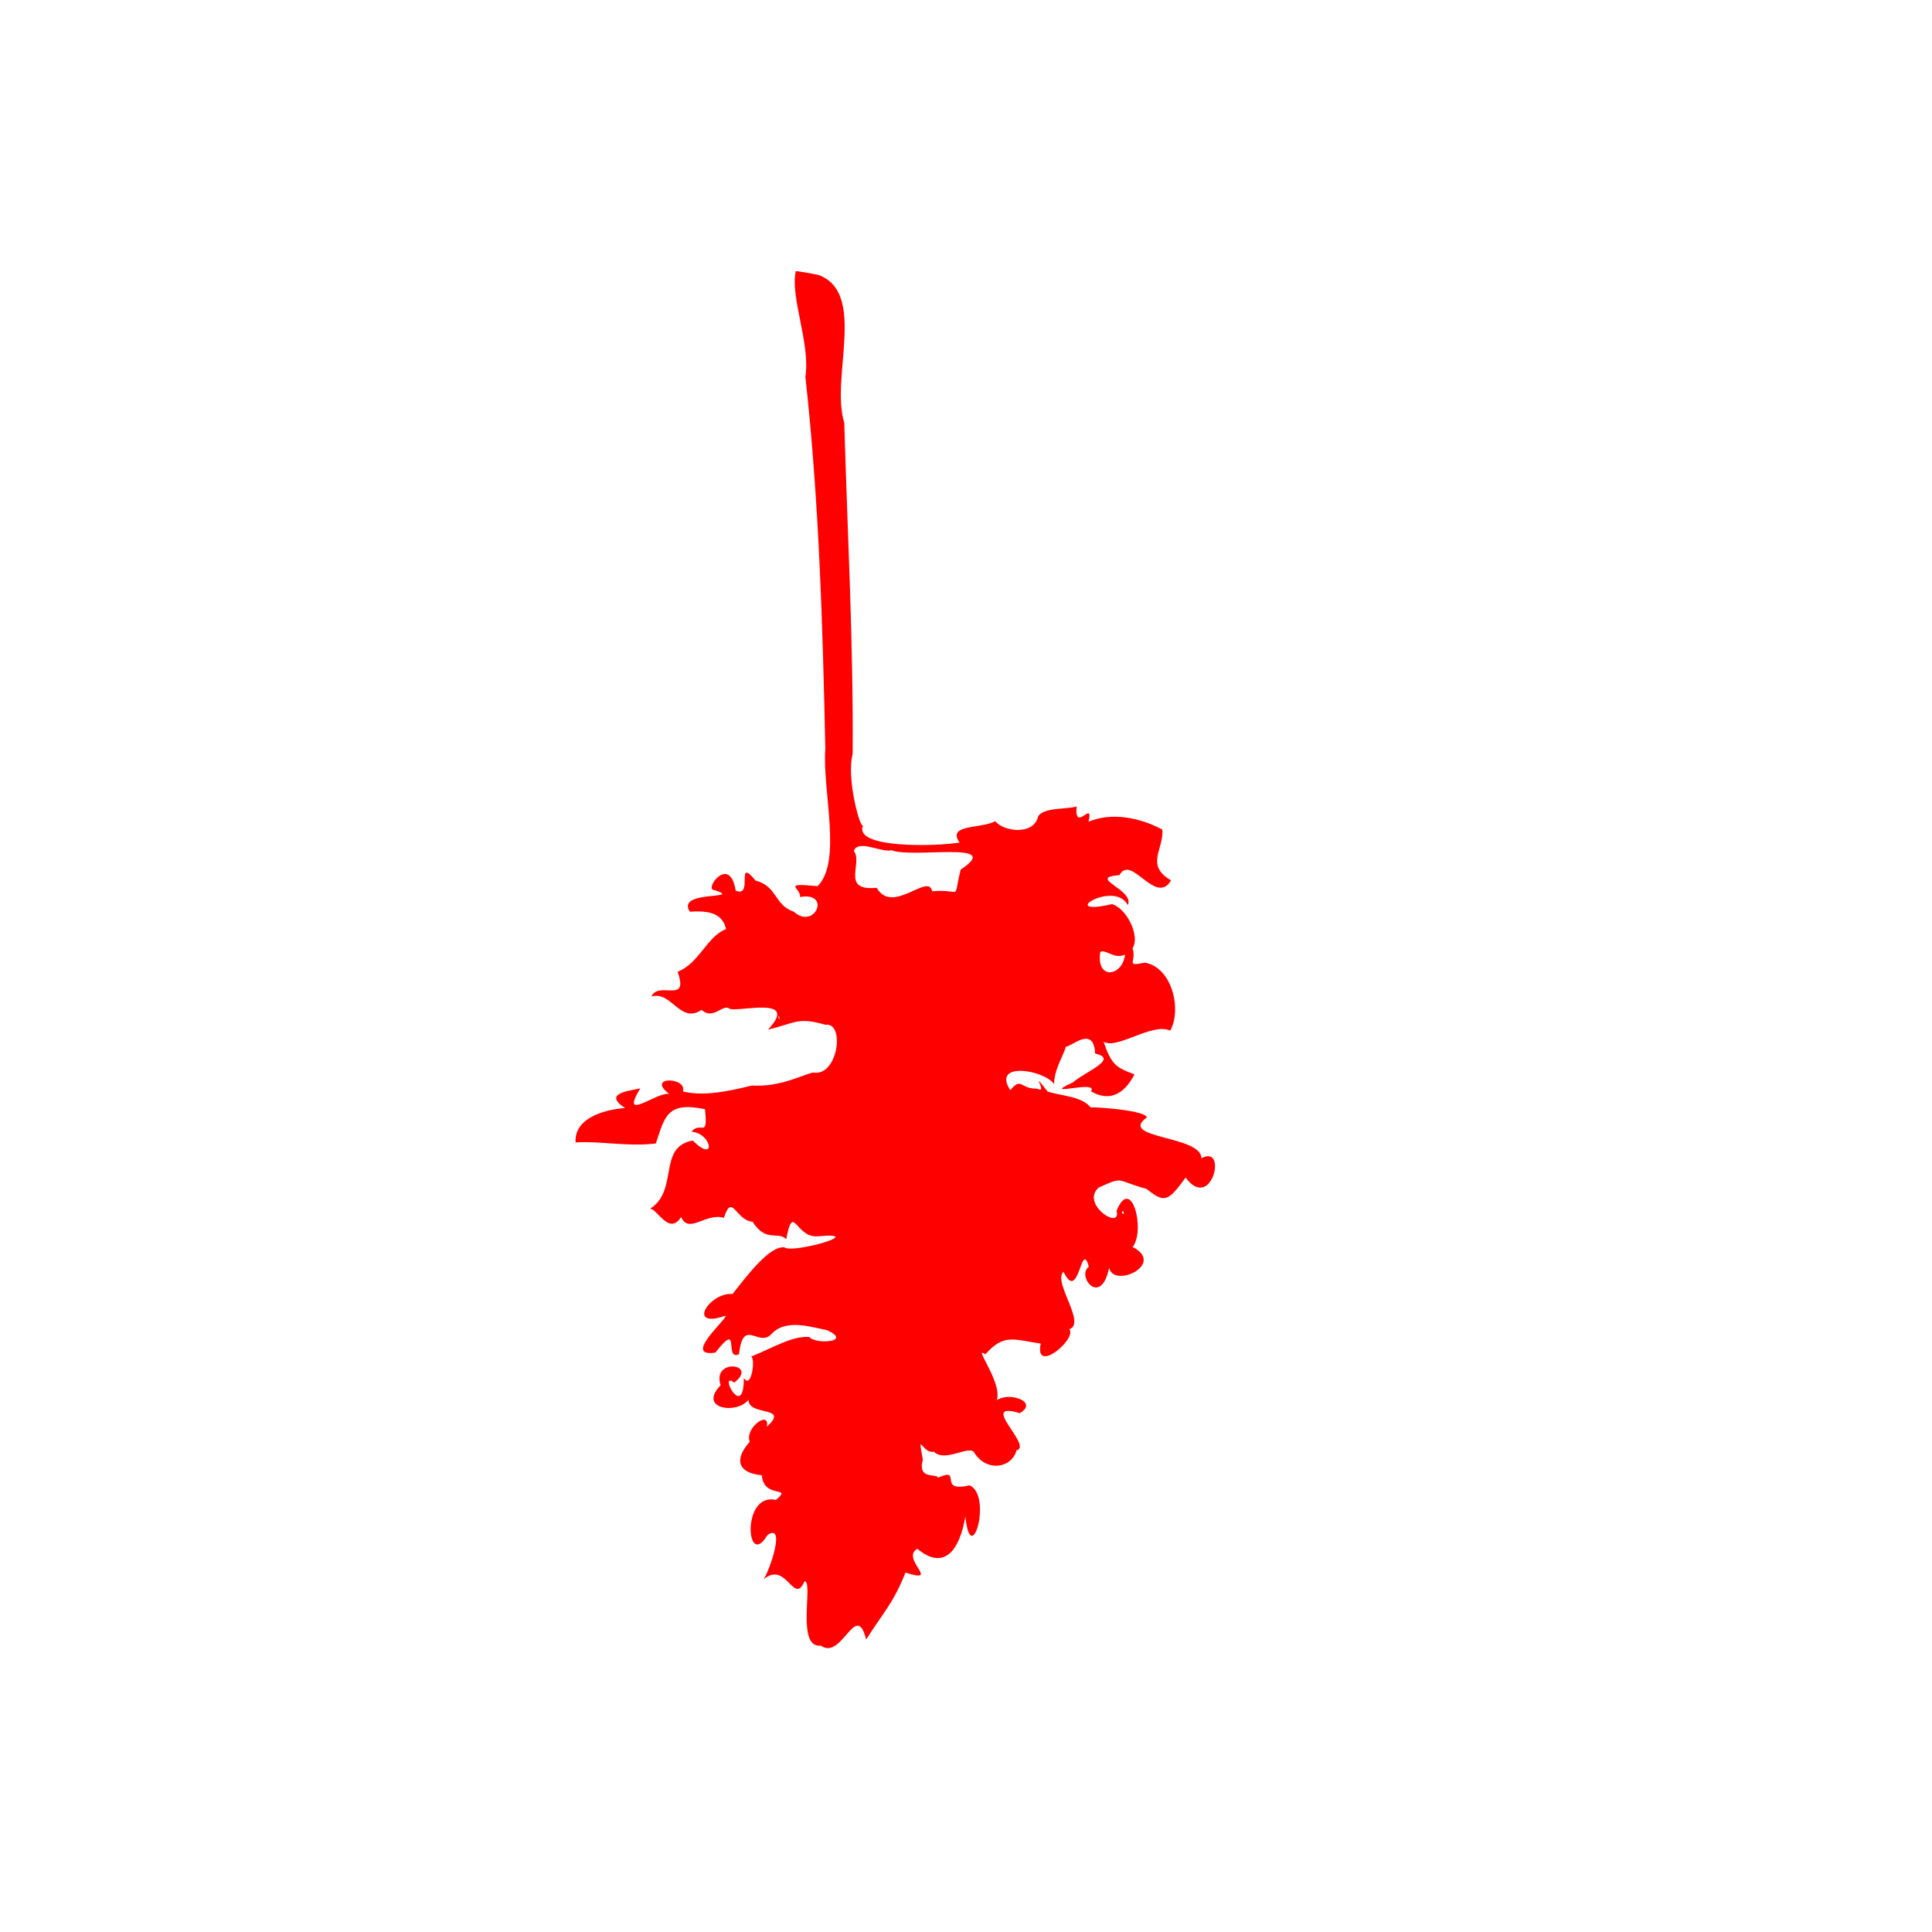
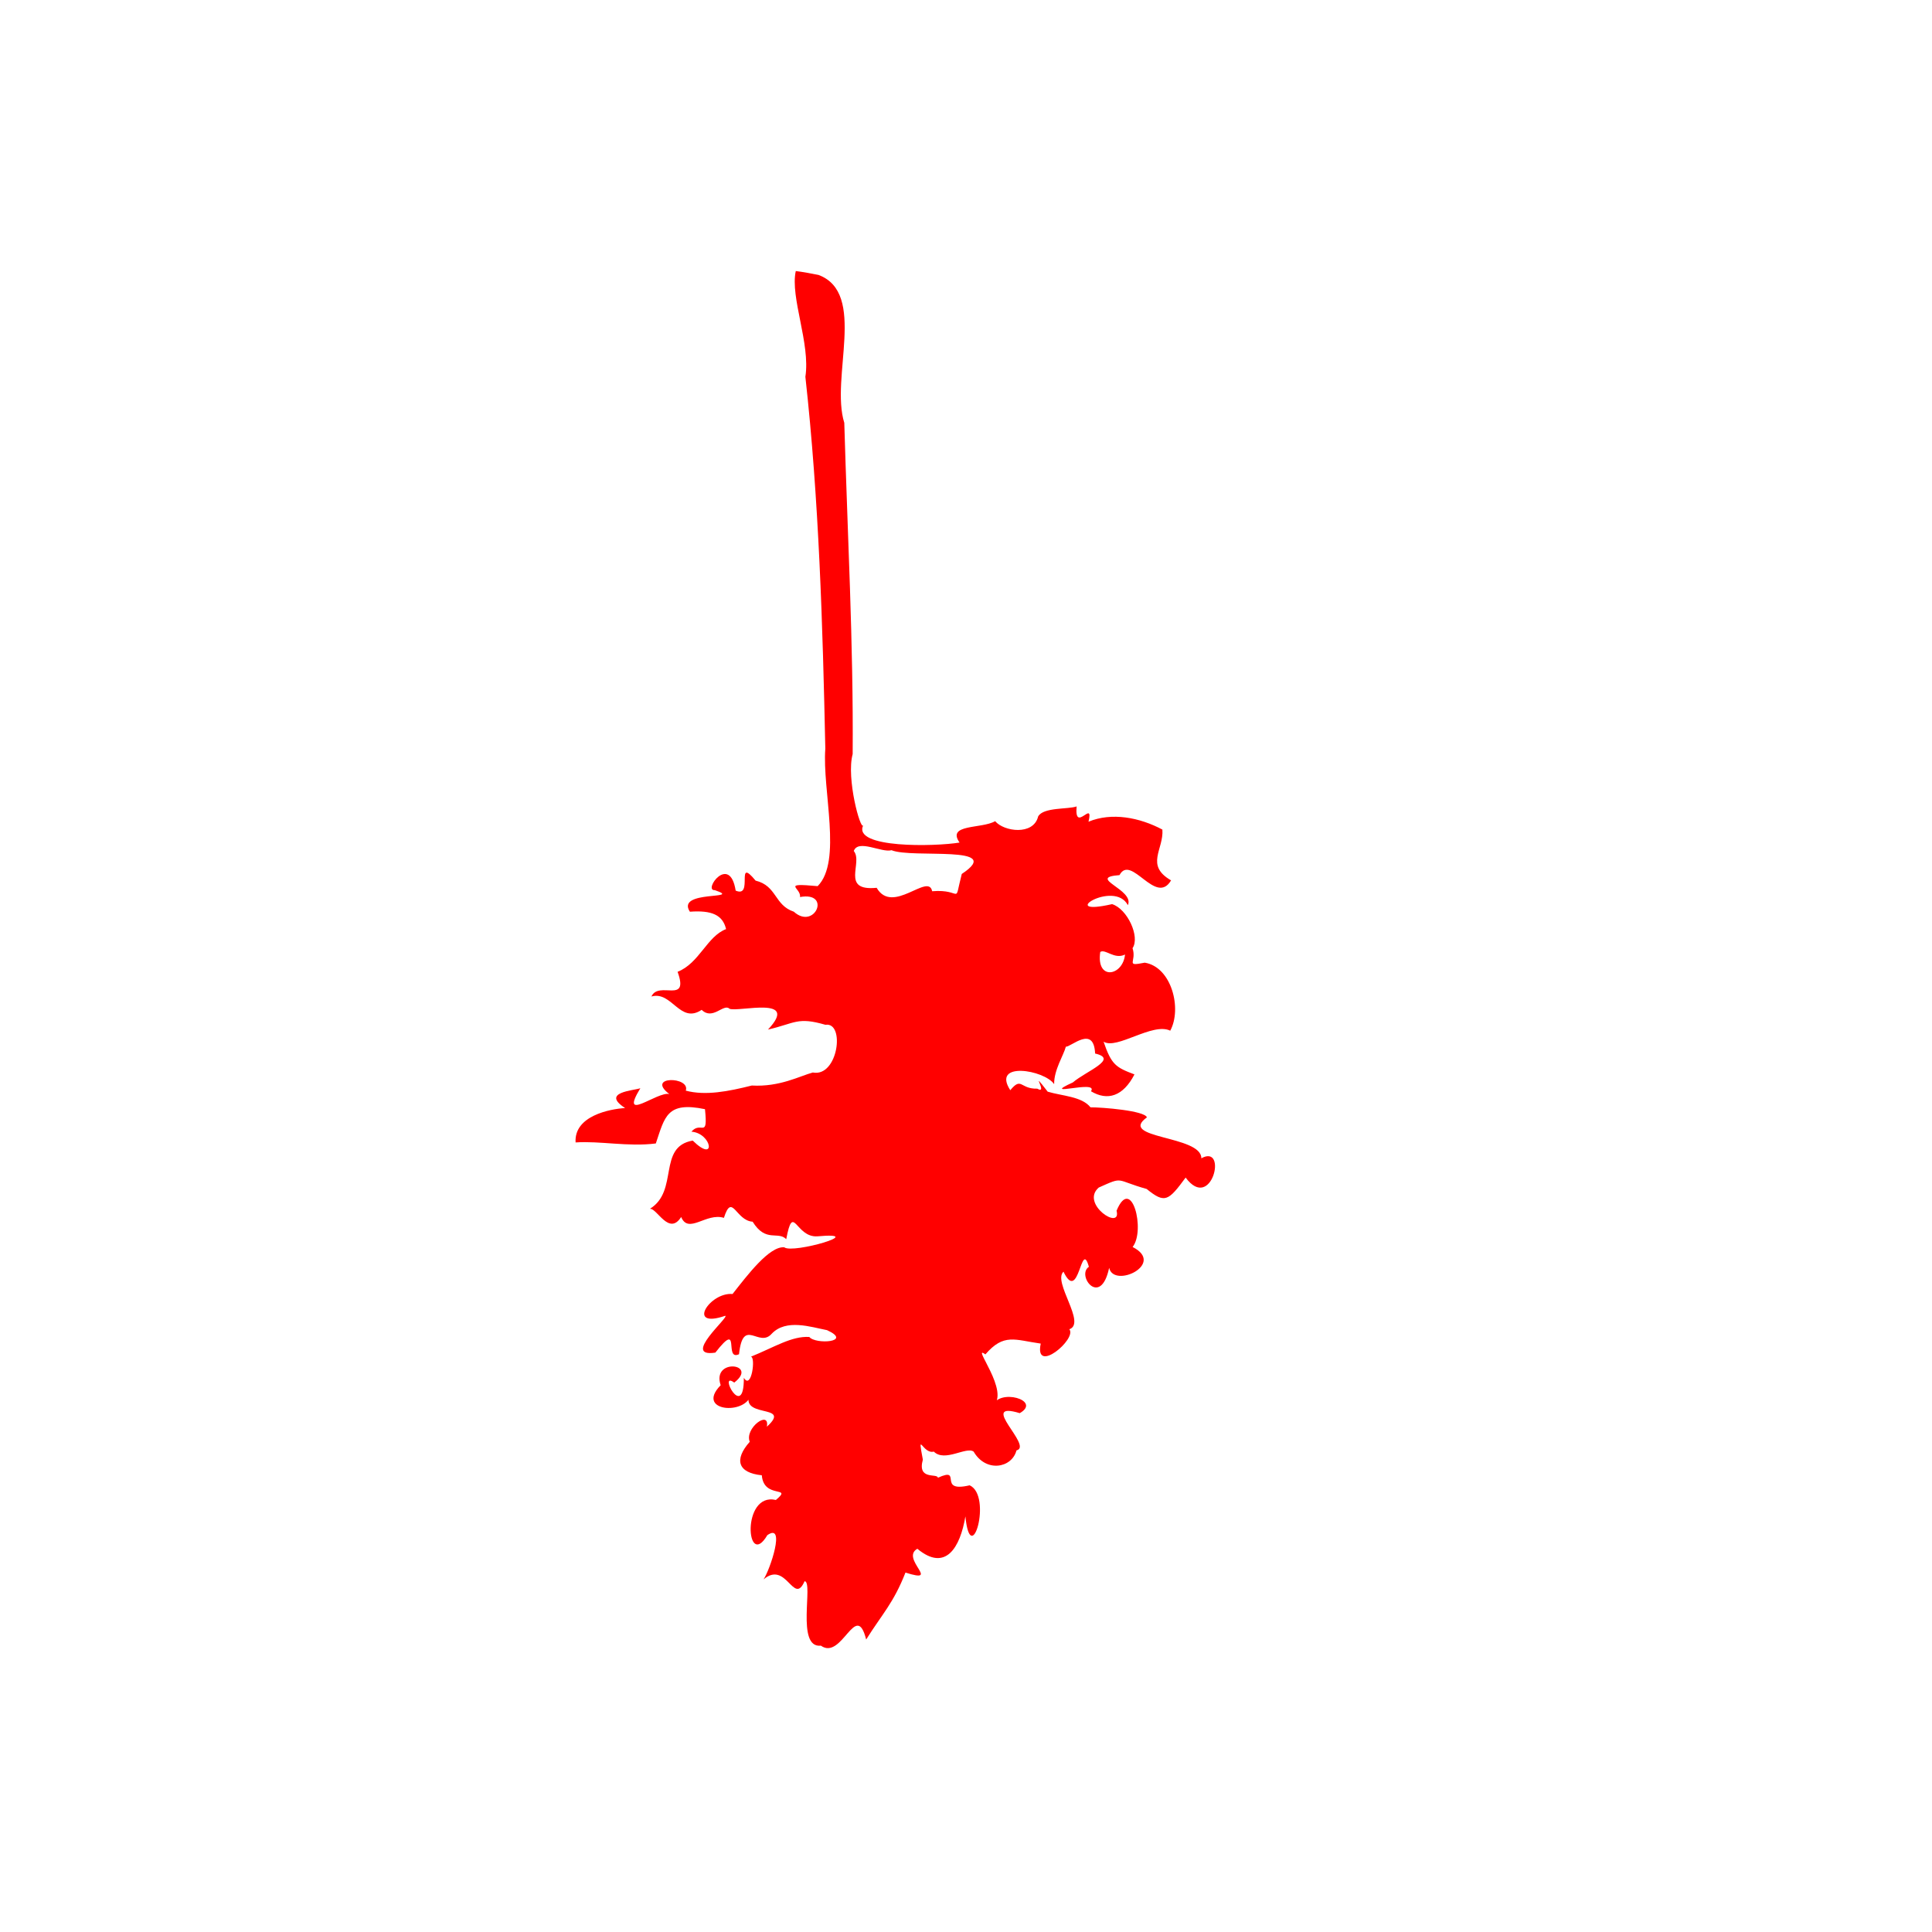
<svg xmlns="http://www.w3.org/2000/svg" id="SVGRoot" version="1.1" viewBox="0 0 350 350" height="350mm" width="350mm">
  <defs id="defs3930" />
  <g id="layer1">
-     <path id="path5573" style="fill:#ff0000;fill-opacity:1;stroke:none;stroke-width:0.244;stroke-opacity:1" d="M 148.289,49.81 C 157.113,53.117 150.39,68.4 152.951,76.602 153.521,96.606 154.619,116.582 154.469,136.6 153.272,141.025 155.906,150.518 156.379,149.506 154.408,153.718 169.453,153.375 173.834,152.636 171.445,149.23 177.846,150.184 180.28,148.762 181.859,150.659 187.221,151.4 188.069,147.913 188.992,146.204 193.564,146.642 195.038,146.09 194.606,151.089 198.192,144.649 197.192,148.861 201.403,147.115 206.451,148.088 210.577,150.286 210.855,153.861 207.395,156.749 212.151,159.488 209.377,164.191 204.905,154.611 202.807,158.535 196.738,158.99 205.599,161.137 204.324,163.977 201.839,159.249 191.118,166.162 201.461,163.792 204.219,164.634 206.573,169.699 205.171,171.774 205.983,174.254 203.698,175.13 207.38,174.396 212.254,175.182 214.159,182.747 212.001,186.717 208.806,185.156 202.305,190.232 199.922,188.708 201.352,192.907 202.16,193.371 205.519,194.639 203.468,198.609 200.65,199.49 197.644,197.694 199.113,195.477 188.029,198.986 194.363,196.089 196.754,194.037 202.75,191.859 198.39,190.856 198.155,185.648 194.062,189.66 193.086,189.621 192.716,191.115 190.918,193.83 190.969,196.406 189.207,193.819 179.586,192.203 183.022,197.503 185.101,194.989 184.782,197.316 187.908,197.221 190.08,198.461 186.222,193.143 189.799,197.767 192.393,198.549 195.992,198.623 197.554,200.603 199.645,200.59 207.368,201.204 207.775,202.424 202.356,206.314 217.696,205.675 217.633,209.835 222.488,207.159 219.501,219.685 214.788,213.33 211.628,217.633 211.012,218.048 207.722,215.392 201.922,213.765 203.674,213.068 199.055,215.133 195.617,218.084 203.228,223.048 202.277,219.333 204.989,212.777 207.566,222.914 205.184,225.903 211.223,228.978 201.8,233.486 200.931,229.683 199.391,236.972 194.937,231.031 197.262,229.495 195.814,224.267 195.51,236.32 192.659,230.375 190.657,232.234 196.861,239.733 193.718,240.806 195.179,242.529 187.326,249.143 188.539,243.403 183.837,242.745 181.87,241.476 178.509,245.362 175.753,243.323 183.243,252.331 179.787,254.775 180.85,251.395 188.803,253.677 184.739,256.006 177.013,253.674 187.264,262.015 184.148,262.752 183.291,266.002 178.592,266.786 176.389,262.981 175.07,261.981 171.158,264.951 169.168,262.971 167.161,263.51 166.144,258.917 167.183,264.425 166.128,268.234 169.832,266.835 169.91,267.709 174.539,265.607 169.629,270.49 175.662,269.078 179.836,270.975 175.862,284.48 174.891,274.705 173.949,280.35 171.303,284.829 166.187,280.573 163.041,282.364 170.625,286.988 164.033,284.884 161.888,290.383 159.796,292.423 156.914,297.013 155.071,289.741 152.552,300.878 148.71,298.126 144.119,298.652 147.424,286.508 145.757,286.452 143.766,290.999 142.482,282.607 138.321,286.123 139.483,284.434 142.407,275.739 139.011,278.106 135.191,284.58 134.256,270.267 140.559,271.733 143.741,269.075 138.356,271.656 138.009,267.26 133.679,266.823 132.93,264.449 135.825,261.192 134.829,258.729 139.499,255.327 138.925,258.462 143.817,254.035 133.1,257.358 136.143,251.868 136.273,256.54 125.621,255.986 130.556,250.944 128.87,245.98 137.508,247.009 133.015,250.47 130.004,248.227 134.807,257.618 134.753,249.601 136.137,251.926 136.945,245.769 136.025,245.781 140.263,244.067 143.442,242.001 146.617,242.206 147.756,243.609 154.56,243.135 149.829,240.97 146.891,240.406 142.425,238.867 139.805,241.618 137.462,244.281 134.62,238.48 133.88,245.331 131.062,246.644 134.34,238.938 129.593,245.038 123.342,245.986 132.242,238.498 131.383,238.368 124.255,240.811 128.556,234.046 132.708,234.421 135.367,231.042 139.389,225.704 142.079,225.962 143.6,227.188 157.58,223.113 148.06,223.974 144.09,224.219 143.723,217.714 142.434,224.484 140.922,222.963 138.739,225.176 136.347,221.323 133.266,221.128 132.644,215.952 131.143,220.627 127.939,219.621 124.736,223.654 123.398,220.471 121.184,223.947 119.023,218.845 117.735,218.985 123.035,215.747 119.053,207.74 125.493,206.627 129.829,210.884 128.987,205.292 125.256,205.013 127.016,202.961 128.278,206.486 127.714,200.938 120.791,199.503 120.443,202.314 118.809,207.149 113.8,207.784 108.71,206.663 104.274,206.963 103.969,202.15 110.493,200.897 113.246,200.733 108.81,197.86 114.781,197.576 116.003,197.143 112.08,203.596 119.106,197.643 121.258,198.201 116.891,194.875 124.598,195.12 123.706,197.714 127.288,198.665 131.955,197.717 136.196,196.653 141.26,196.944 144.908,194.92 147.25,194.294 151.844,195.179 153.136,185.081 149.543,185.653 144.437,184.167 144.048,185.383 139.128,186.518 144.953,180.32 133.887,183.375 132.169,182.756 131.098,181.694 129.125,184.922 127.115,182.941 123.171,185.584 121.739,179.469 118.013,180.525 119.321,177.594 124.913,182.019 122.752,176.052 126.692,174.503 128.077,169.62 131.534,168.317 130.932,165.726 128.902,164.881 124.978,165.165 122.368,161.168 134.833,163.057 129.486,161.26 127.307,161.381 132.195,154.565 133.274,161.344 136.604,162.768 133.117,154.98 136.885,159.533 140.773,160.481 140.249,163.975 143.809,165.163 147.598,168.587 150.686,161.462 144.927,162.507 145.202,160.836 141.345,159.909 148.126,160.532 152.61,156.042 148.938,143.18 149.514,135.625 149.038,113.136 148.374,90.616 145.902,68.259 146.84,62.231 143.11,53.866 144.164,49.102 145.55,49.274 146.92,49.548 148.289,49.81 Z M 154.671,154.167 C 156.407,156.272 152.202,161.486 158.813,160.834 161.699,165.816 168.192,158.023 168.869,161.456 174.515,160.99 172.537,163.421 174.046,157.532 182.126,152.194 165.271,155.574 161.51,154.024 159.705,154.525 155.463,151.966 154.671,154.167 Z M 199.322,172.453 C 198.538,177.715 203.427,176.845 203.808,172.925 201.874,173.873 200.275,171.857 199.322,172.453 Z M 141.083,184.562 C 141.501,184.982 140.872,183.198 141.083,184.562 Z M 203.232,219.656 C 203.834,220.525 203.527,218.764 203.232,219.656 Z" />
+     <path id="path5573" style="fill:#ff0000;fill-opacity:1;stroke:none;stroke-width:0.244;stroke-opacity:1" d="M 148.289,49.81 C 157.113,53.117 150.39,68.4 152.951,76.602 153.521,96.606 154.619,116.582 154.469,136.6 153.272,141.025 155.906,150.518 156.379,149.506 154.408,153.718 169.453,153.375 173.834,152.636 171.445,149.23 177.846,150.184 180.28,148.762 181.859,150.659 187.221,151.4 188.069,147.913 188.992,146.204 193.564,146.642 195.038,146.09 194.606,151.089 198.192,144.649 197.192,148.861 201.403,147.115 206.451,148.088 210.577,150.286 210.855,153.861 207.395,156.749 212.151,159.488 209.377,164.191 204.905,154.611 202.807,158.535 196.738,158.99 205.599,161.137 204.324,163.977 201.839,159.249 191.118,166.162 201.461,163.792 204.219,164.634 206.573,169.699 205.171,171.774 205.983,174.254 203.698,175.13 207.38,174.396 212.254,175.182 214.159,182.747 212.001,186.717 208.806,185.156 202.305,190.232 199.922,188.708 201.352,192.907 202.16,193.371 205.519,194.639 203.468,198.609 200.65,199.49 197.644,197.694 199.113,195.477 188.029,198.986 194.363,196.089 196.754,194.037 202.75,191.859 198.39,190.856 198.155,185.648 194.062,189.66 193.086,189.621 192.716,191.115 190.918,193.83 190.969,196.406 189.207,193.819 179.586,192.203 183.022,197.503 185.101,194.989 184.782,197.316 187.908,197.221 190.08,198.461 186.222,193.143 189.799,197.767 192.393,198.549 195.992,198.623 197.554,200.603 199.645,200.59 207.368,201.204 207.775,202.424 202.356,206.314 217.696,205.675 217.633,209.835 222.488,207.159 219.501,219.685 214.788,213.33 211.628,217.633 211.012,218.048 207.722,215.392 201.922,213.765 203.674,213.068 199.055,215.133 195.617,218.084 203.228,223.048 202.277,219.333 204.989,212.777 207.566,222.914 205.184,225.903 211.223,228.978 201.8,233.486 200.931,229.683 199.391,236.972 194.937,231.031 197.262,229.495 195.814,224.267 195.51,236.32 192.659,230.375 190.657,232.234 196.861,239.733 193.718,240.806 195.179,242.529 187.326,249.143 188.539,243.403 183.837,242.745 181.87,241.476 178.509,245.362 175.753,243.323 183.243,252.331 179.787,254.775 180.85,251.395 188.803,253.677 184.739,256.006 177.013,253.674 187.264,262.015 184.148,262.752 183.291,266.002 178.592,266.786 176.389,262.981 175.07,261.981 171.158,264.951 169.168,262.971 167.161,263.51 166.144,258.917 167.183,264.425 166.128,268.234 169.832,266.835 169.91,267.709 174.539,265.607 169.629,270.49 175.662,269.078 179.836,270.975 175.862,284.48 174.891,274.705 173.949,280.35 171.303,284.829 166.187,280.573 163.041,282.364 170.625,286.988 164.033,284.884 161.888,290.383 159.796,292.423 156.914,297.013 155.071,289.741 152.552,300.878 148.71,298.126 144.119,298.652 147.424,286.508 145.757,286.452 143.766,290.999 142.482,282.607 138.321,286.123 139.483,284.434 142.407,275.739 139.011,278.106 135.191,284.58 134.256,270.267 140.559,271.733 143.741,269.075 138.356,271.656 138.009,267.26 133.679,266.823 132.93,264.449 135.825,261.192 134.829,258.729 139.499,255.327 138.925,258.462 143.817,254.035 133.1,257.358 136.143,251.868 136.273,256.54 125.621,255.986 130.556,250.944 128.87,245.98 137.508,247.009 133.015,250.47 130.004,248.227 134.807,257.618 134.753,249.601 136.137,251.926 136.945,245.769 136.025,245.781 140.263,244.067 143.442,242.001 146.617,242.206 147.756,243.609 154.56,243.135 149.829,240.97 146.891,240.406 142.425,238.867 139.805,241.618 137.462,244.281 134.62,238.48 133.88,245.331 131.062,246.644 134.34,238.938 129.593,245.038 123.342,245.986 132.242,238.498 131.383,238.368 124.255,240.811 128.556,234.046 132.708,234.421 135.367,231.042 139.389,225.704 142.079,225.962 143.6,227.188 157.58,223.113 148.06,223.974 144.09,224.219 143.723,217.714 142.434,224.484 140.922,222.963 138.739,225.176 136.347,221.323 133.266,221.128 132.644,215.952 131.143,220.627 127.939,219.621 124.736,223.654 123.398,220.471 121.184,223.947 119.023,218.845 117.735,218.985 123.035,215.747 119.053,207.74 125.493,206.627 129.829,210.884 128.987,205.292 125.256,205.013 127.016,202.961 128.278,206.486 127.714,200.938 120.791,199.503 120.443,202.314 118.809,207.149 113.8,207.784 108.71,206.663 104.274,206.963 103.969,202.15 110.493,200.897 113.246,200.733 108.81,197.86 114.781,197.576 116.003,197.143 112.08,203.596 119.106,197.643 121.258,198.201 116.891,194.875 125.127,194.988 124.235,197.581 127.817,198.533 131.955,197.717 136.196,196.653 141.26,196.944 144.908,194.92 147.25,194.294 151.844,195.179 153.136,185.081 149.543,185.653 144.437,184.167 144.048,185.383 139.128,186.518 144.953,180.32 133.887,183.375 132.169,182.756 131.098,181.694 129.125,184.922 127.115,182.941 123.171,185.584 121.739,179.469 118.013,180.525 119.321,177.594 124.913,182.019 122.752,176.052 126.692,174.503 128.077,169.62 131.534,168.317 130.932,165.726 128.902,164.881 124.978,165.165 122.368,161.168 134.833,163.057 129.486,161.26 127.307,161.381 132.195,154.565 133.274,161.344 136.604,162.768 133.117,154.98 136.885,159.533 140.773,160.481 140.249,163.975 143.809,165.163 147.598,168.587 150.686,161.462 144.927,162.507 145.202,160.836 141.345,159.909 148.126,160.532 152.61,156.042 148.938,143.18 149.514,135.625 149.038,113.136 148.374,90.616 145.902,68.259 146.84,62.231 143.11,53.866 144.164,49.102 145.55,49.274 146.92,49.548 148.289,49.81 Z M 154.671,154.167 C 156.407,156.272 152.202,161.486 158.813,160.834 161.699,165.816 168.192,158.023 168.869,161.456 174.515,160.99 172.724,164.216 174.233,158.327 182.313,152.989 165.271,155.574 161.51,154.024 159.705,154.525 155.463,151.966 154.671,154.167 Z M 199.322,172.453 C 198.538,177.715 203.427,176.845 203.808,172.925 201.874,173.873 200.275,171.857 199.322,172.453 Z" />
  </g>
</svg>
